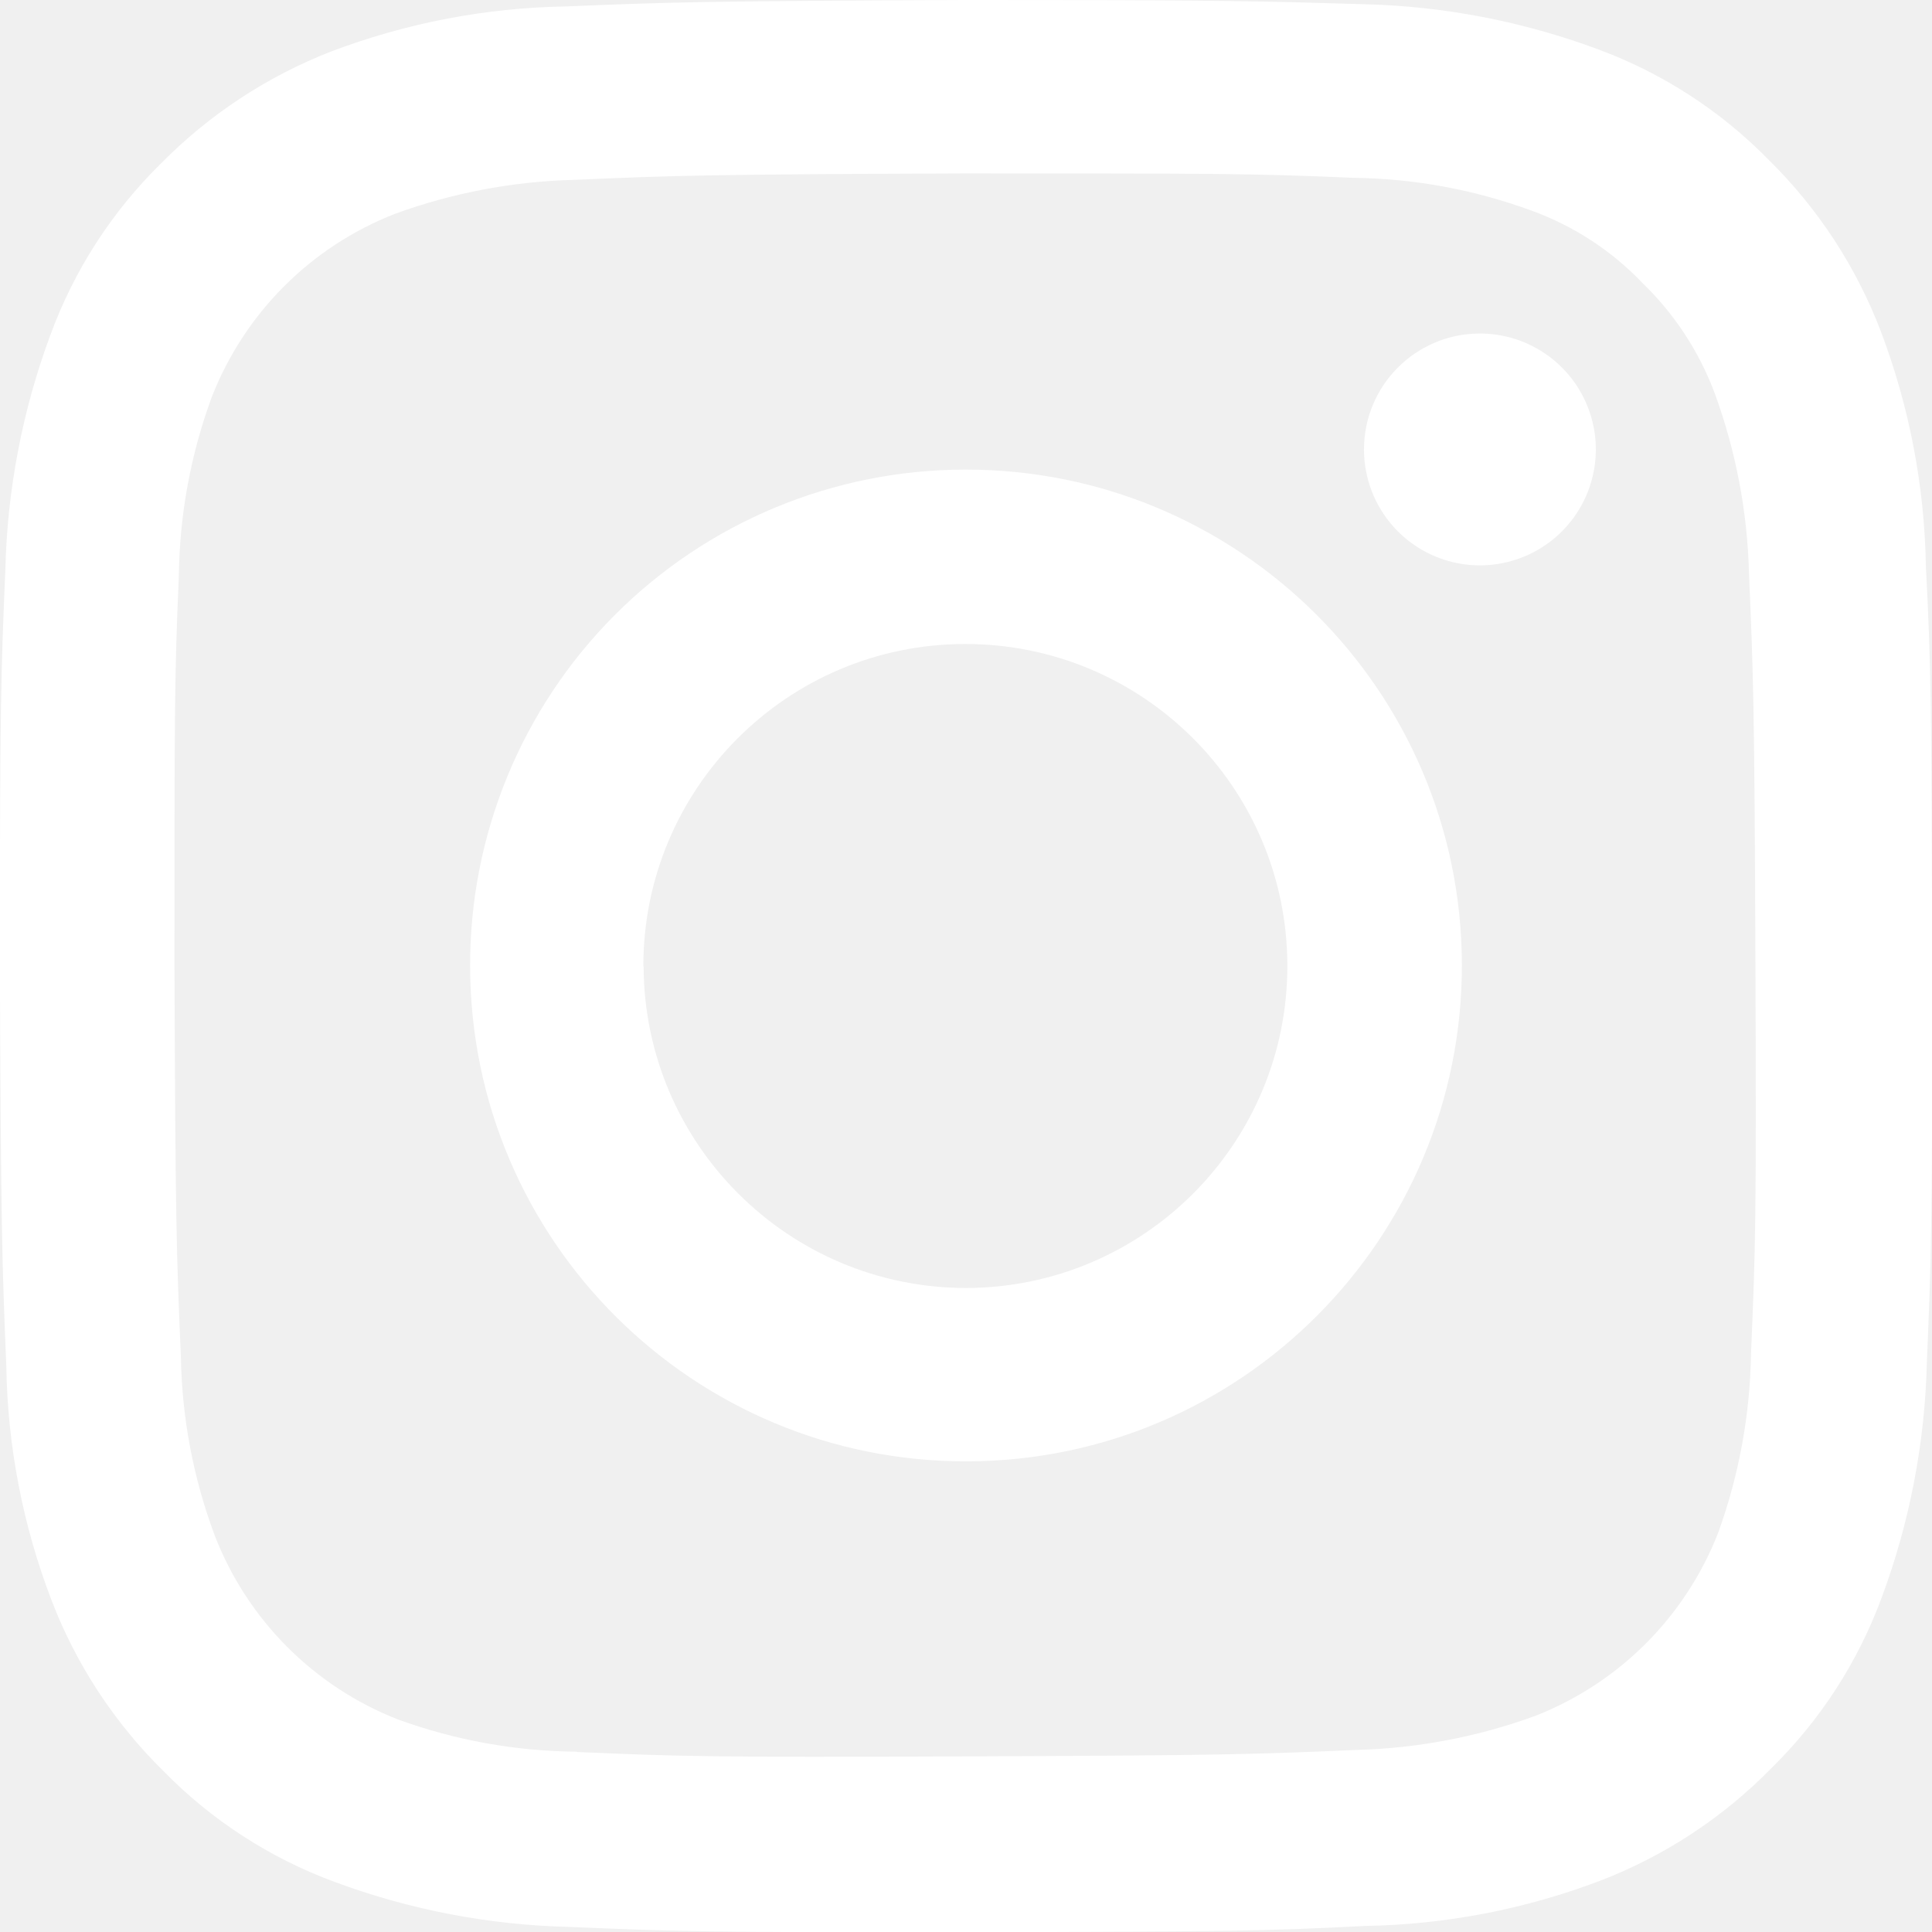
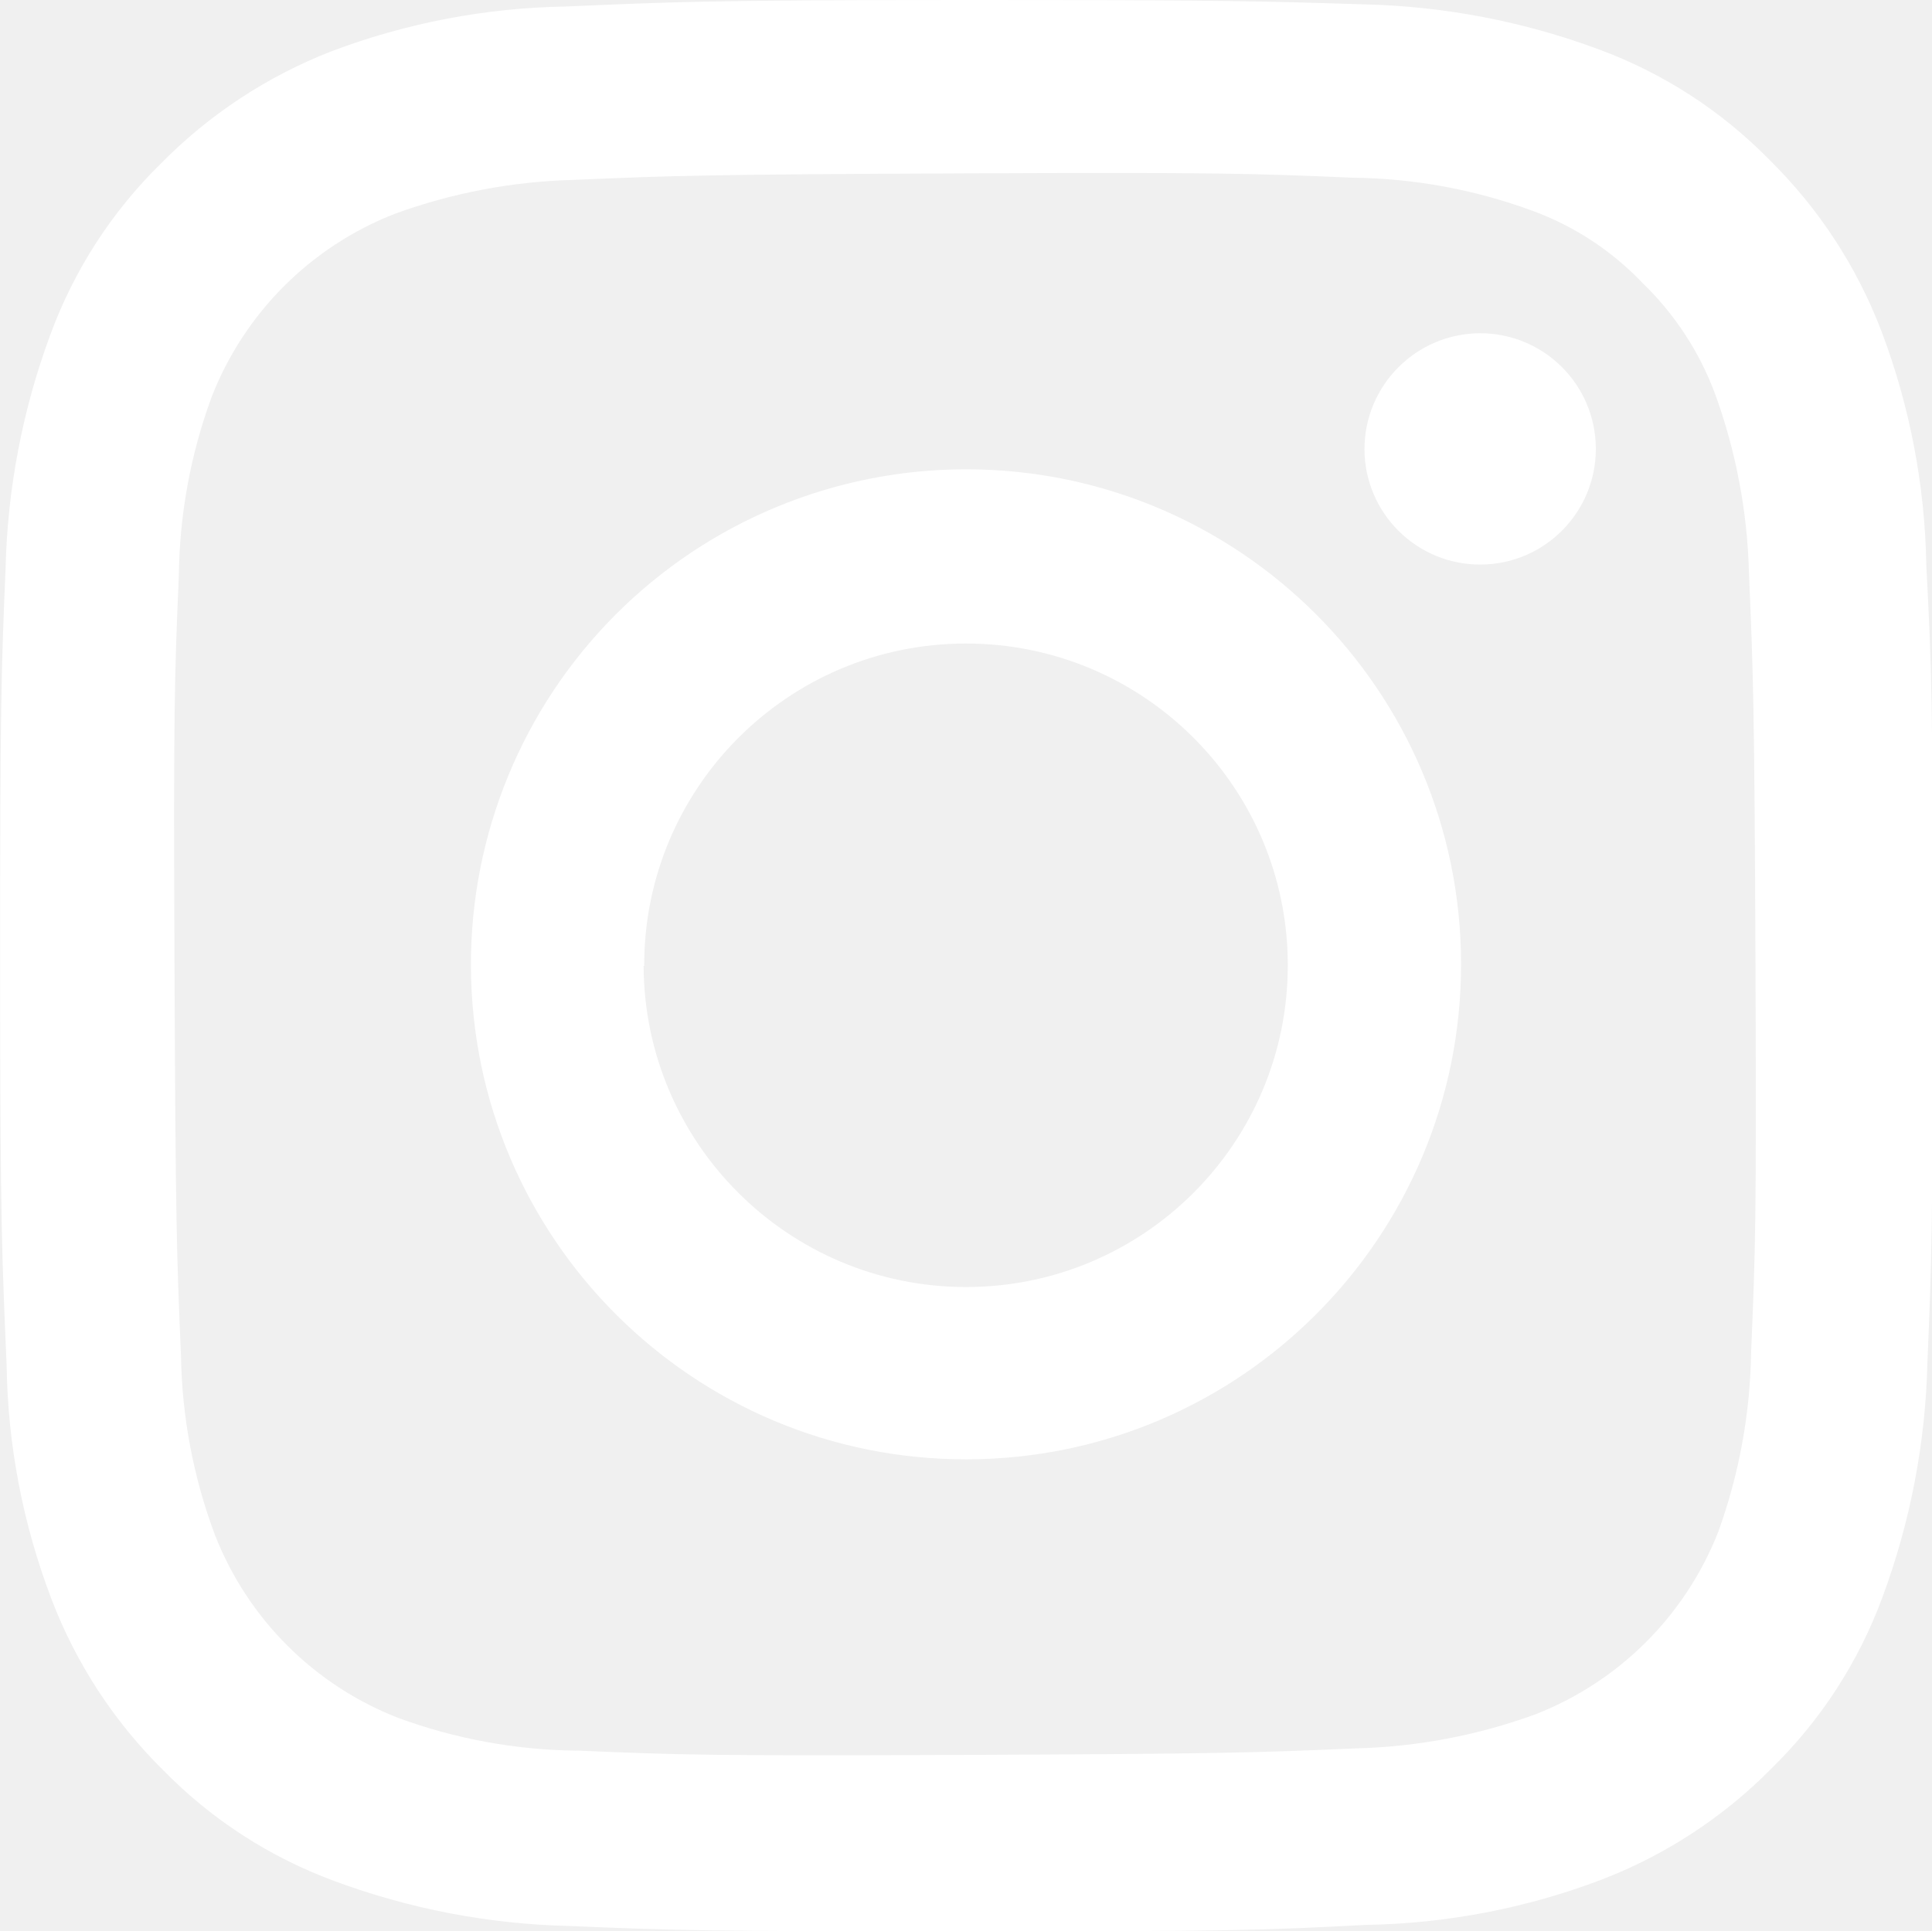
- <svg xmlns="http://www.w3.org/2000/svg" width="30" height="30" viewBox="0 0 30 30">
-   <g id="sns_insta" transform="translate(-6.3 -9)">
-     <g id="그룹_43" data-name="그룹 43" transform="translate(6.3 9)">
-       <path id="SVGID_1_" d="M15.085,9.1a10.78,10.78,0,0,0-3.644.7A7.558,7.558,0,0,0,8.8,11.538,7.2,7.2,0,0,0,7.083,14.2a11.234,11.234,0,0,0-.7,3.646c-.068,1.6-.085,2.112-.085,6.184.017,4.072.034,4.583.1,6.184a10.6,10.6,0,0,0,.7,3.629A7.473,7.473,0,0,0,8.837,36.5a7.2,7.2,0,0,0,2.656,1.721,11.216,11.216,0,0,0,3.644.7c1.6.068,2.111.085,6.18.085,4.069-.017,4.58-.017,6.18-.1a10.78,10.78,0,0,0,3.644-.7A7.468,7.468,0,0,0,33.8,36.462a7.2,7.2,0,0,0,1.72-2.658,11.233,11.233,0,0,0,.7-3.646c.068-1.6.085-2.112.085-6.184-.017-4.072-.017-4.583-.1-6.184a10.8,10.8,0,0,0-.7-3.646,7.473,7.473,0,0,0-1.737-2.658,7.2,7.2,0,0,0-2.656-1.721,11.216,11.216,0,0,0-3.644-.7C25.846,9.017,25.335,9,21.266,9c-4.069.017-4.58.034-6.18.1m.17,27.1A8.31,8.31,0,0,1,12.48,35.7,5.009,5.009,0,0,1,9.637,32.85a8.305,8.305,0,0,1-.528-2.777c-.068-1.584-.085-2.061-.1-6.065,0-4,0-4.48.068-6.065a8.323,8.323,0,0,1,.511-2.777,5.009,5.009,0,0,1,2.843-2.845,8.762,8.762,0,0,1,2.775-.528c1.583-.068,2.06-.085,6.044-.1,4,0,4.478,0,6.061.068a8.31,8.31,0,0,1,2.775.511,4.507,4.507,0,0,1,1.72,1.124,4.643,4.643,0,0,1,1.124,1.721,8.775,8.775,0,0,1,.528,2.777c.068,1.584.085,2.061.1,6.048.017,4,0,4.48-.068,6.065A8.557,8.557,0,0,1,32.98,32.8a5.009,5.009,0,0,1-2.843,2.845,8.762,8.762,0,0,1-2.775.528c-1.583.068-2.06.085-6.061.1-3.984.017-4.461,0-6.044-.068M27.48,15.985a1.8,1.8,0,1,0,1.788-1.806,1.8,1.8,0,0,0-1.788,1.806M13.6,24.009a7.7,7.7,0,1,0,7.679-7.717A7.69,7.69,0,0,0,13.6,24.009m2.69,0A5,5,0,1,1,21.3,29a5.012,5.012,0,0,1-5.006-4.991" transform="translate(-6.3 -9)" fill="#fff" />
-     </g>
+ <svg xmlns="http://www.w3.org/2000/svg" id="sns_insta" width="16" height="15.99" viewBox="0 0 16 15.99">
+   <g id="그룹_22" data-name="그룹 22" transform="translate(0 0)">
+     <path id="SVGID_1_" d="M10.985,9.054a5.752,5.752,0,0,0-1.943.372,4.031,4.031,0,0,0-1.407.926,3.837,3.837,0,0,0-.917,1.417,5.985,5.985,0,0,0-.372,1.943c-.036.854-.045,1.126-.045,3.3s.018,2.443.054,3.3a5.647,5.647,0,0,0,.372,1.934,3.983,3.983,0,0,0,.926,1.417,3.837,3.837,0,0,0,1.417.917,5.985,5.985,0,0,0,1.943.372c.854.036,1.126.045,3.3.045s2.443-.009,3.3-.054a5.752,5.752,0,0,0,1.943-.372,3.983,3.983,0,0,0,1.417-.926,3.837,3.837,0,0,0,.917-1.417,5.985,5.985,0,0,0,.372-1.943c.036-.854.045-1.126.045-3.3s-.009-2.443-.054-3.3a5.752,5.752,0,0,0-.372-1.943,3.983,3.983,0,0,0-.926-1.417,3.837,3.837,0,0,0-1.417-.917,5.985,5.985,0,0,0-1.943-.372C16.724,9.009,16.452,9,14.282,9s-2.443.018-3.3.054M11.076,23.5a4.434,4.434,0,0,1-1.48-.272A2.67,2.67,0,0,1,8.08,21.713a4.425,4.425,0,0,1-.281-1.48c-.036-.844-.045-1.1-.054-3.233s0-2.388.036-3.233a4.434,4.434,0,0,1,.272-1.48,2.67,2.67,0,0,1,1.516-1.516,4.675,4.675,0,0,1,1.48-.281c.844-.036,1.1-.045,3.224-.054s2.388,0,3.233.036a4.434,4.434,0,0,1,1.48.272,2.4,2.4,0,0,1,.917.6,2.475,2.475,0,0,1,.6.917,4.675,4.675,0,0,1,.281,1.48c.036.844.045,1.1.054,3.224s0,2.388-.036,3.233a4.559,4.559,0,0,1-.272,1.489A2.67,2.67,0,0,1,19.013,23.2a4.675,4.675,0,0,1-1.48.281c-.844.036-1.1.045-3.233.054s-2.379,0-3.224-.036M17.6,12.723a.958.958,0,1,0,.953-.963.961.961,0,0,0-.953.963M10.2,17a4.1,4.1,0,1,0,4.1-4.113A4.1,4.1,0,0,0,10.2,17m1.435,0A2.665,2.665,0,1,1,14.3,19.66,2.672,2.672,0,0,1,11.63,17" transform="translate(-6.3 -9)" fill="#fff" />
  </g>
</svg>
